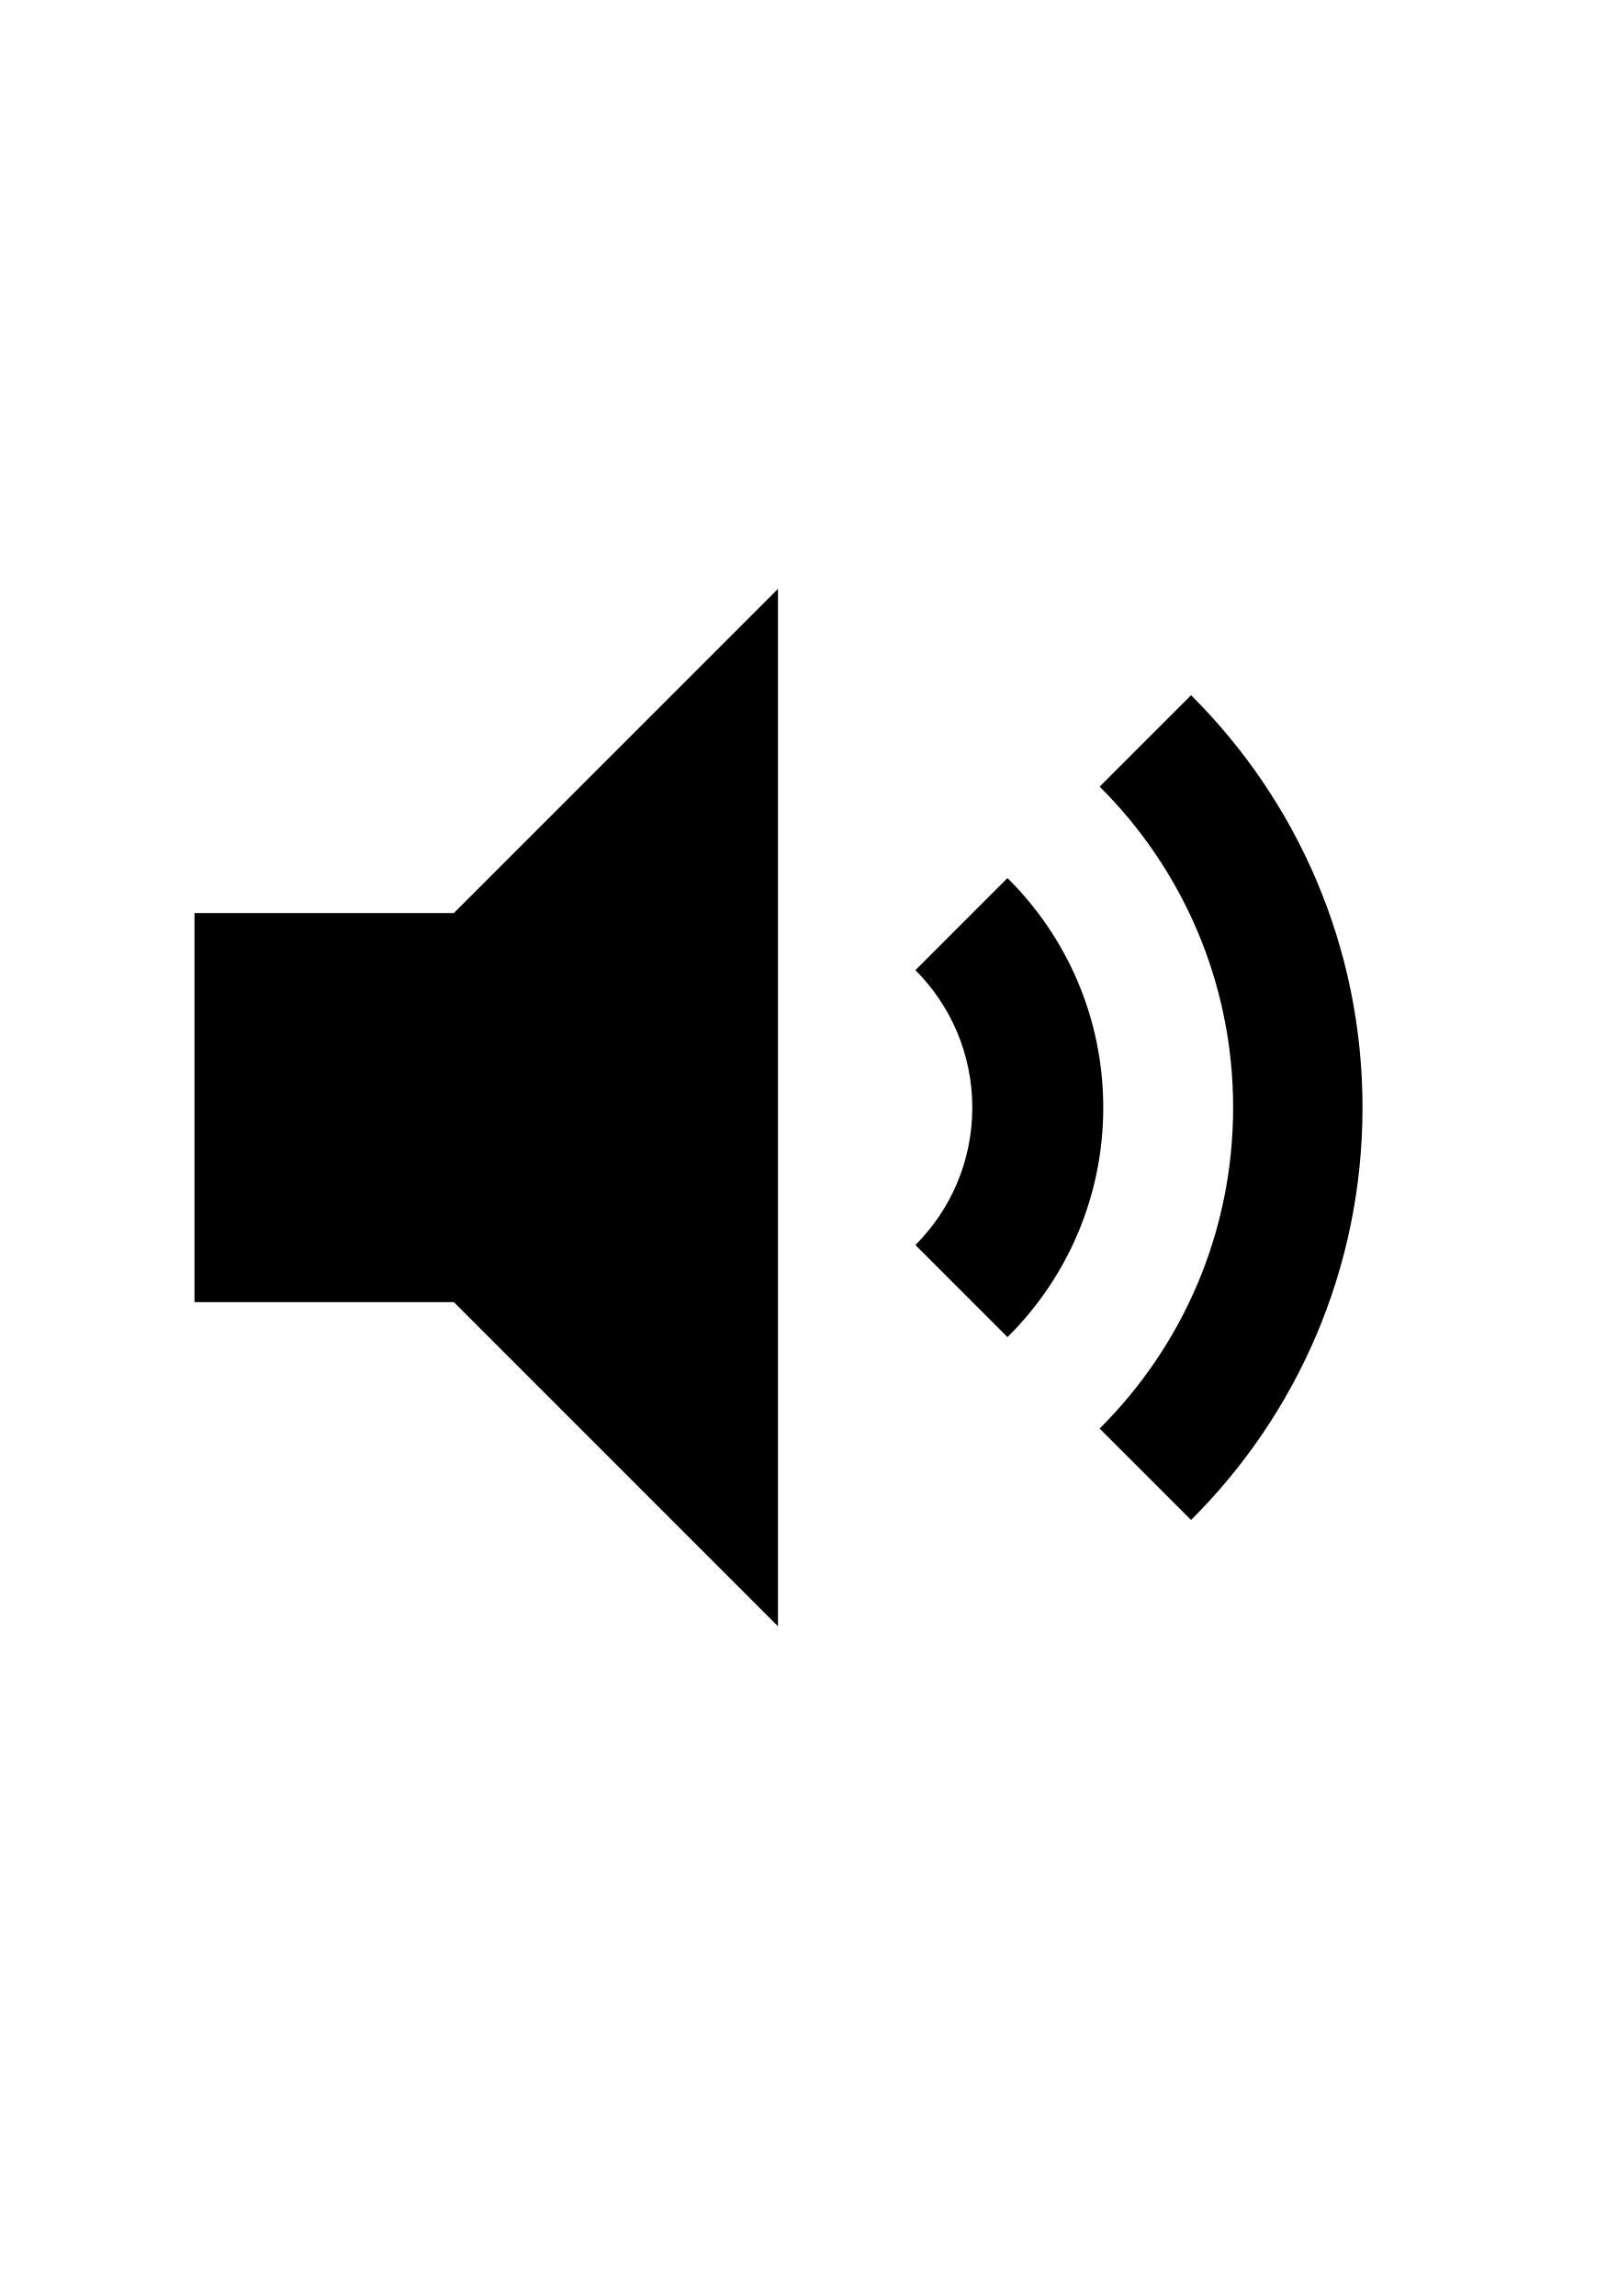
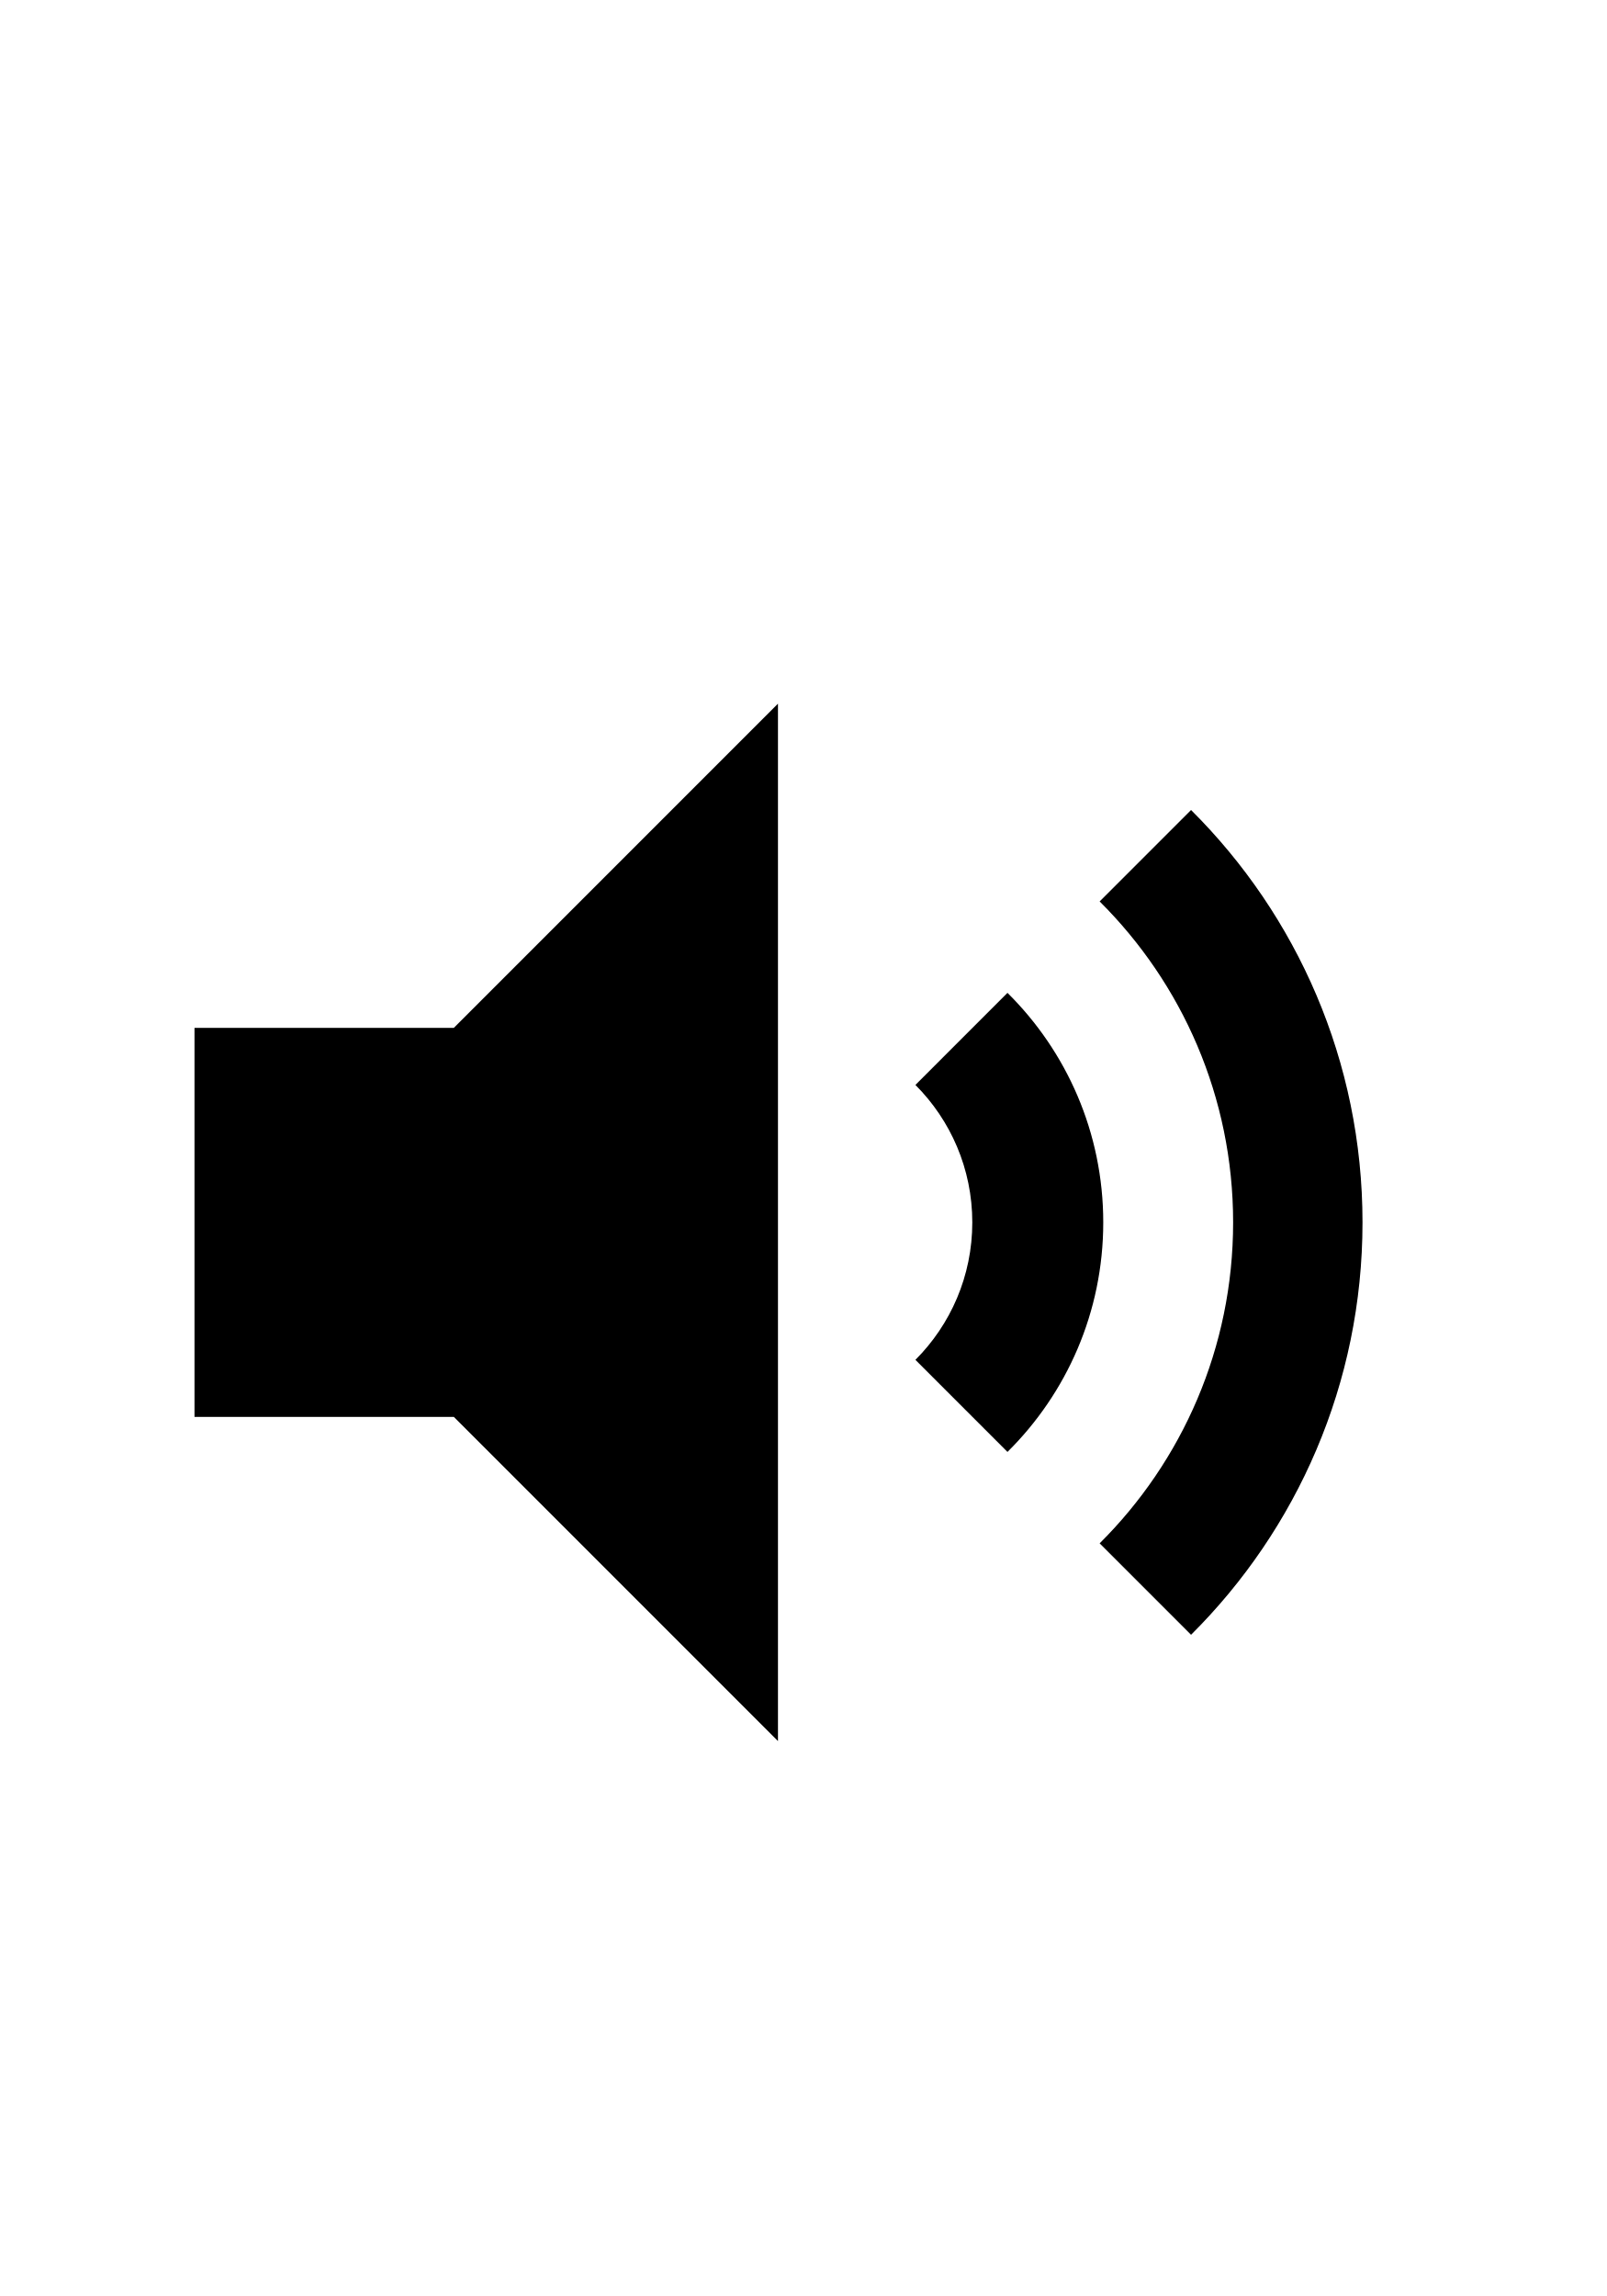
- <svg xmlns="http://www.w3.org/2000/svg" width="28" height="40" viewBox="0 -8 28 40">
+ <svg xmlns="http://www.w3.org/2000/svg" width="28" height="40" viewBox="0 -10 28 40">
  <path transform="scale(0.0220625 0.0220625)" d="M358.4 358.4h-204.8v307.2h204.8l256 256v-819.2l-256 256z" />
  <path transform="scale(0.0220625 0.0220625)" d="M940.632 837.632l-72.192-72.192c65.114-64.745 105.412-154.386 105.412-253.44s-40.299-188.695-105.396-253.424l-0.016-0.016 72.192-72.192c83.639 83.197 135.401 198.37 135.401 325.632s-51.762 242.434-135.381 325.612l-0.020 0.020zM795.648 693.248l-72.704-72.704c27.756-27.789 44.921-66.162 44.921-108.544s-17.165-80.755-44.922-108.546l0.002 0.002 72.704-72.704c46.713 46.235 75.639 110.363 75.639 181.248s-28.926 135.013-75.617 181.227l-0.021 0.021z" />
</svg>
